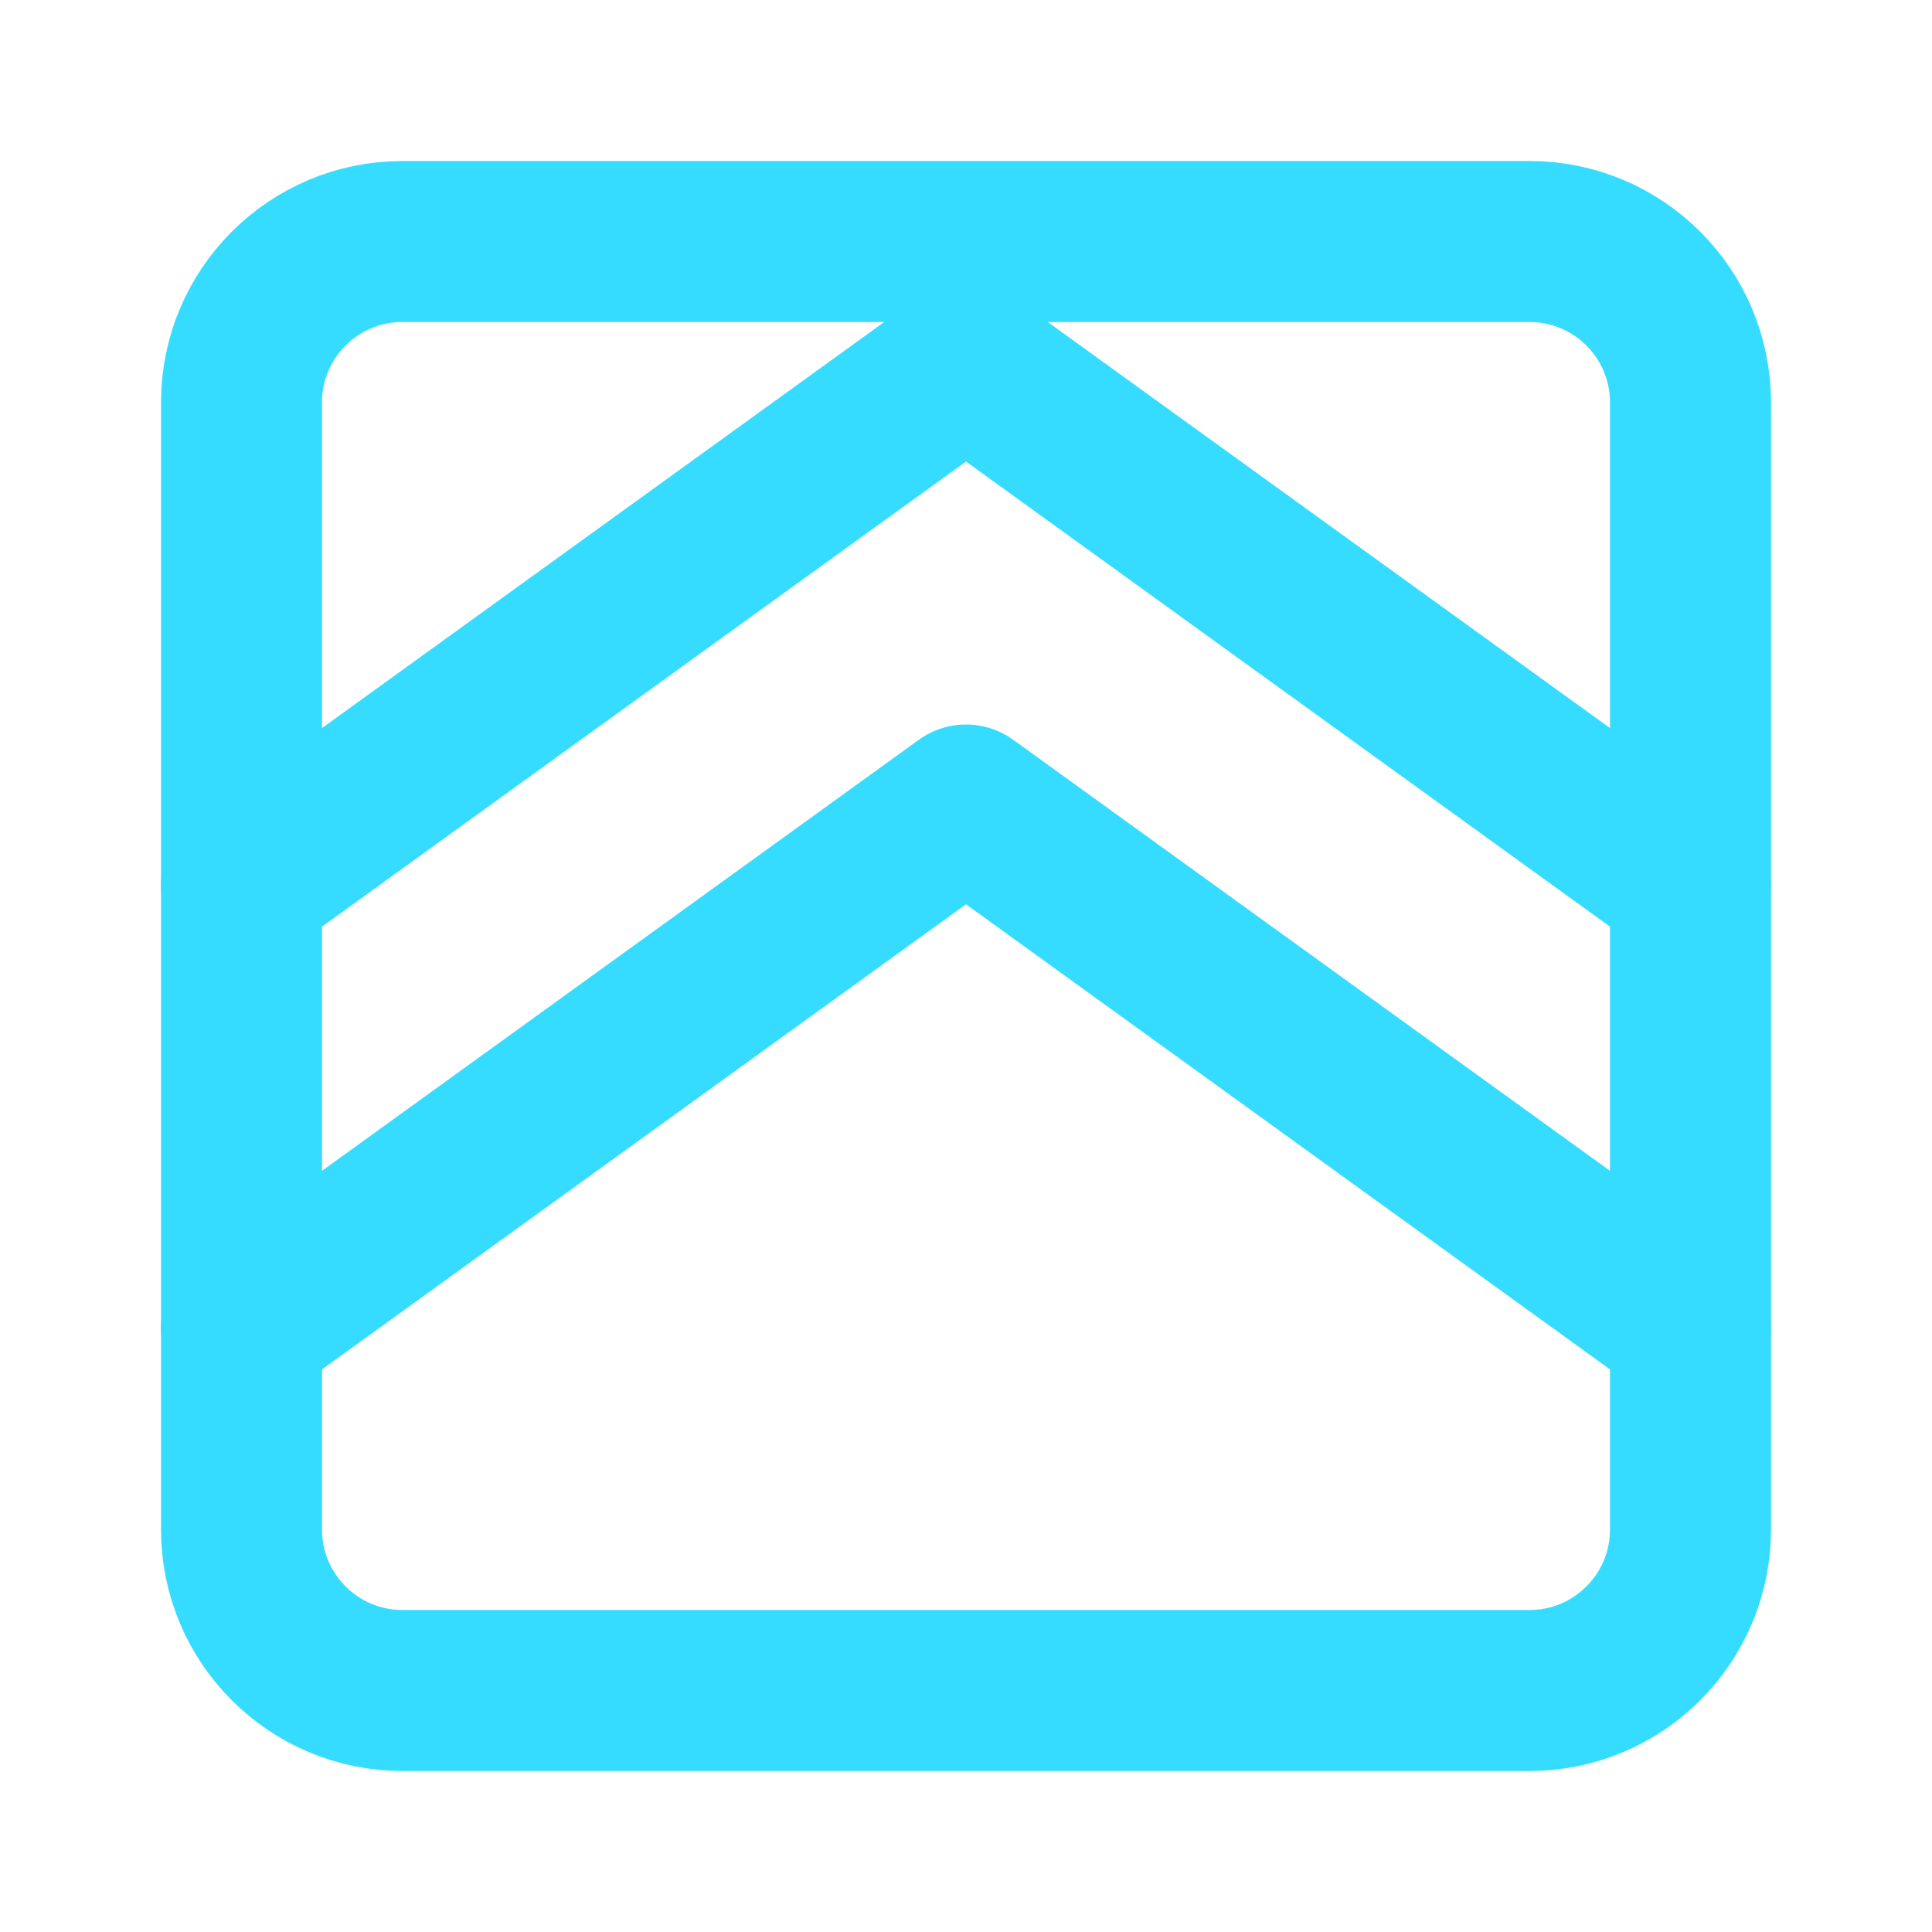
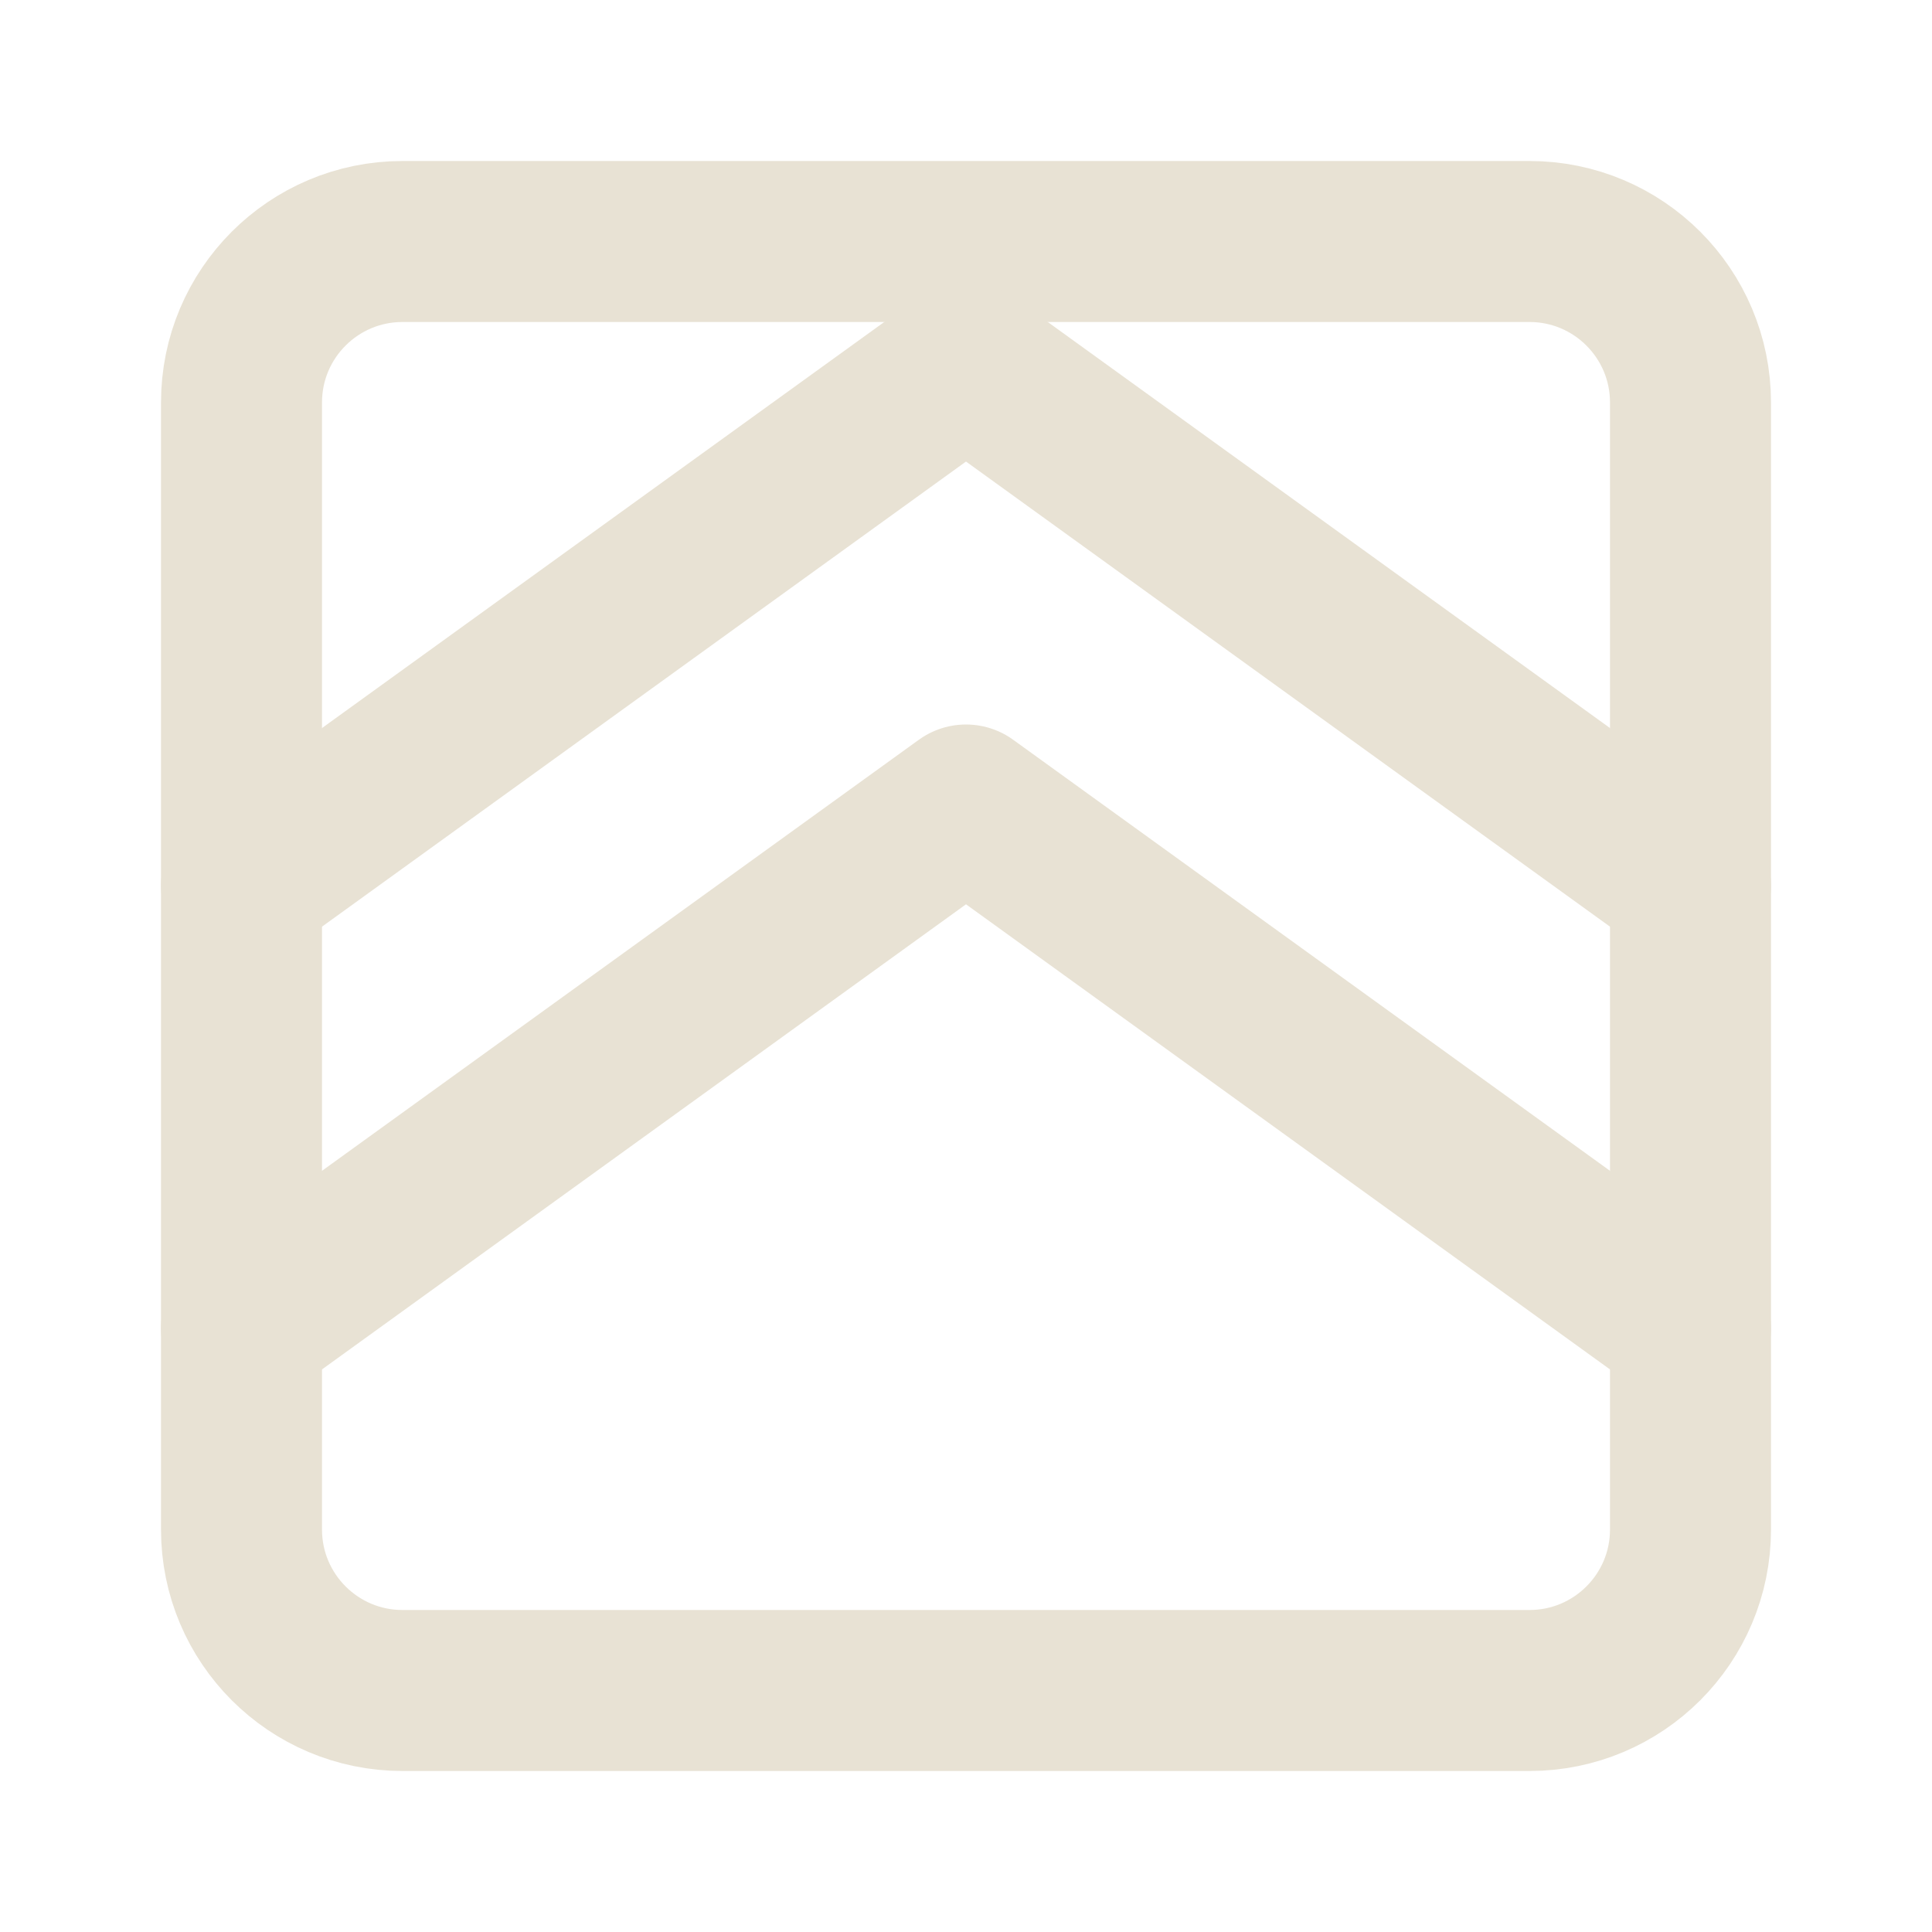
- <svg xmlns="http://www.w3.org/2000/svg" width="24" height="24" viewBox="0 0 24 24" fill="none" stroke="currentColor" stroke-width="2" stroke-linecap="round" stroke-linejoin="round" style="color:#36dcff" aria-hidden="true">
+ <svg xmlns="http://www.w3.org/2000/svg" width="24" height="24" viewBox="0 0 24 24" fill="none" stroke="currentColor" stroke-width="2" stroke-linecap="round" stroke-linejoin="round" style="color:#e8e2d4" aria-hidden="true">
  <rect x="3" y="3" width="18" height="18" rx="2" />
  <path d="M3 16.5L12 10L21 16.5" />
  <path d="M3 11L12 4.5L21 11" />
</svg>
